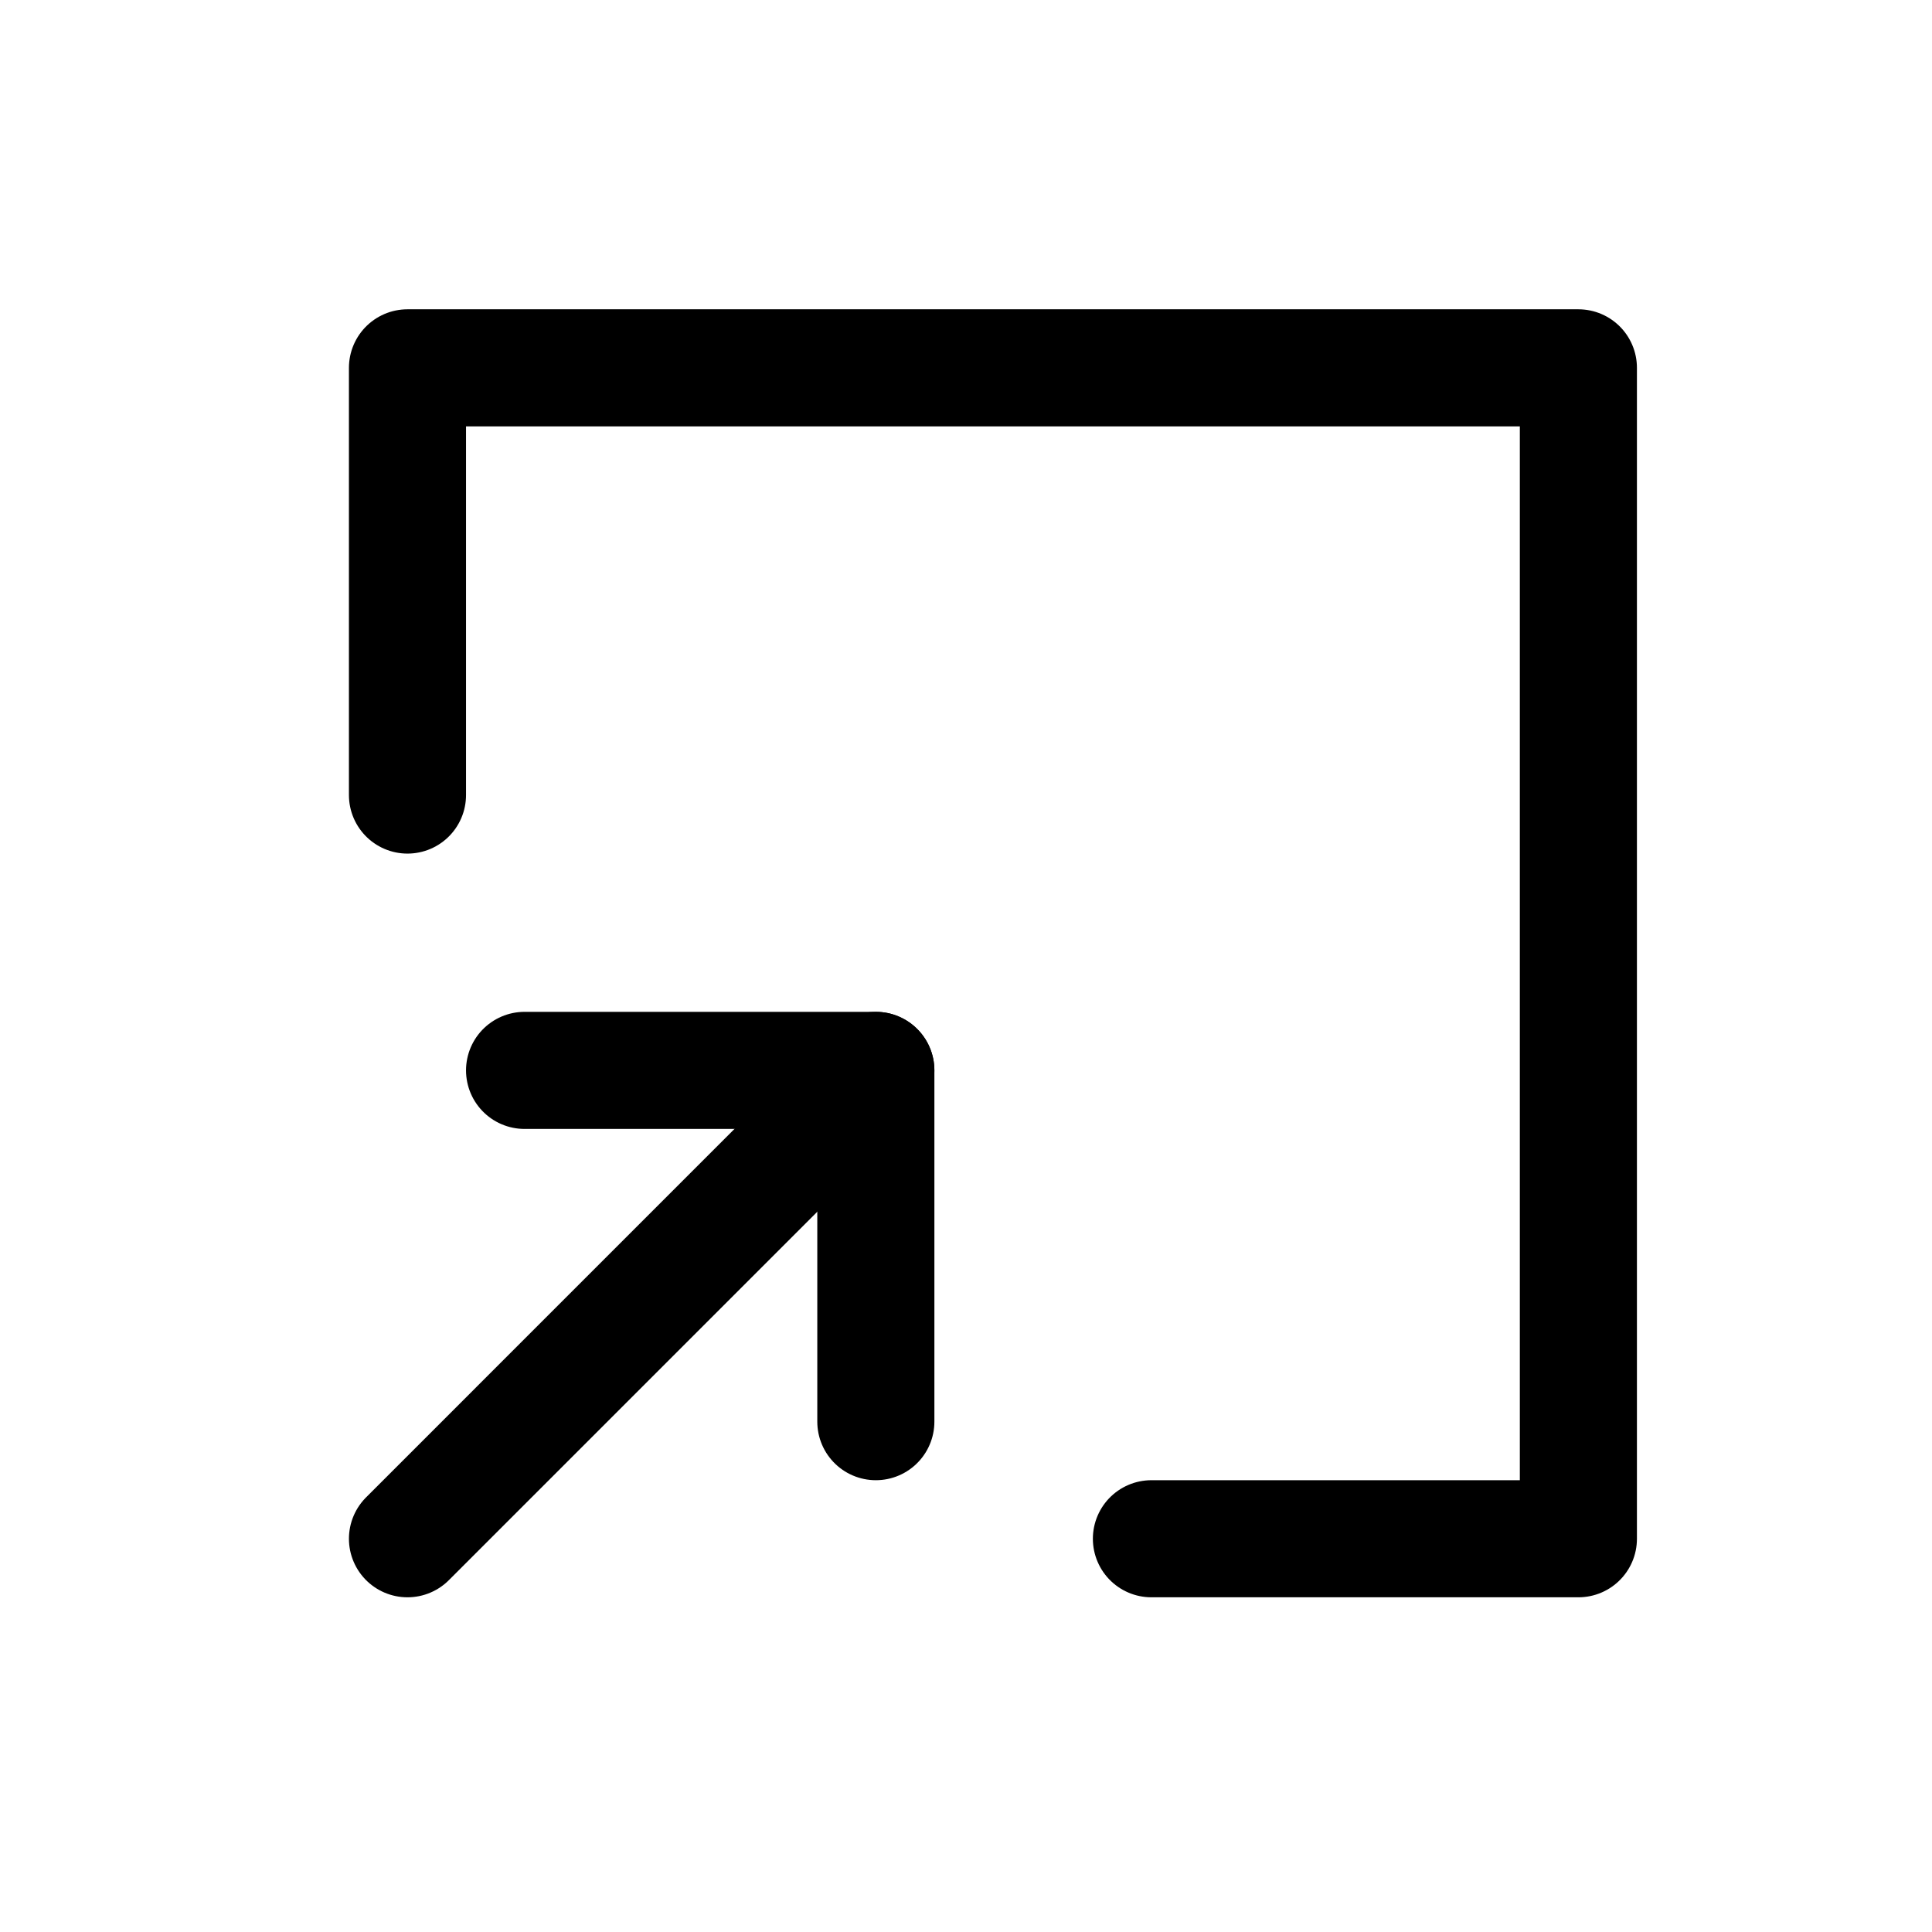
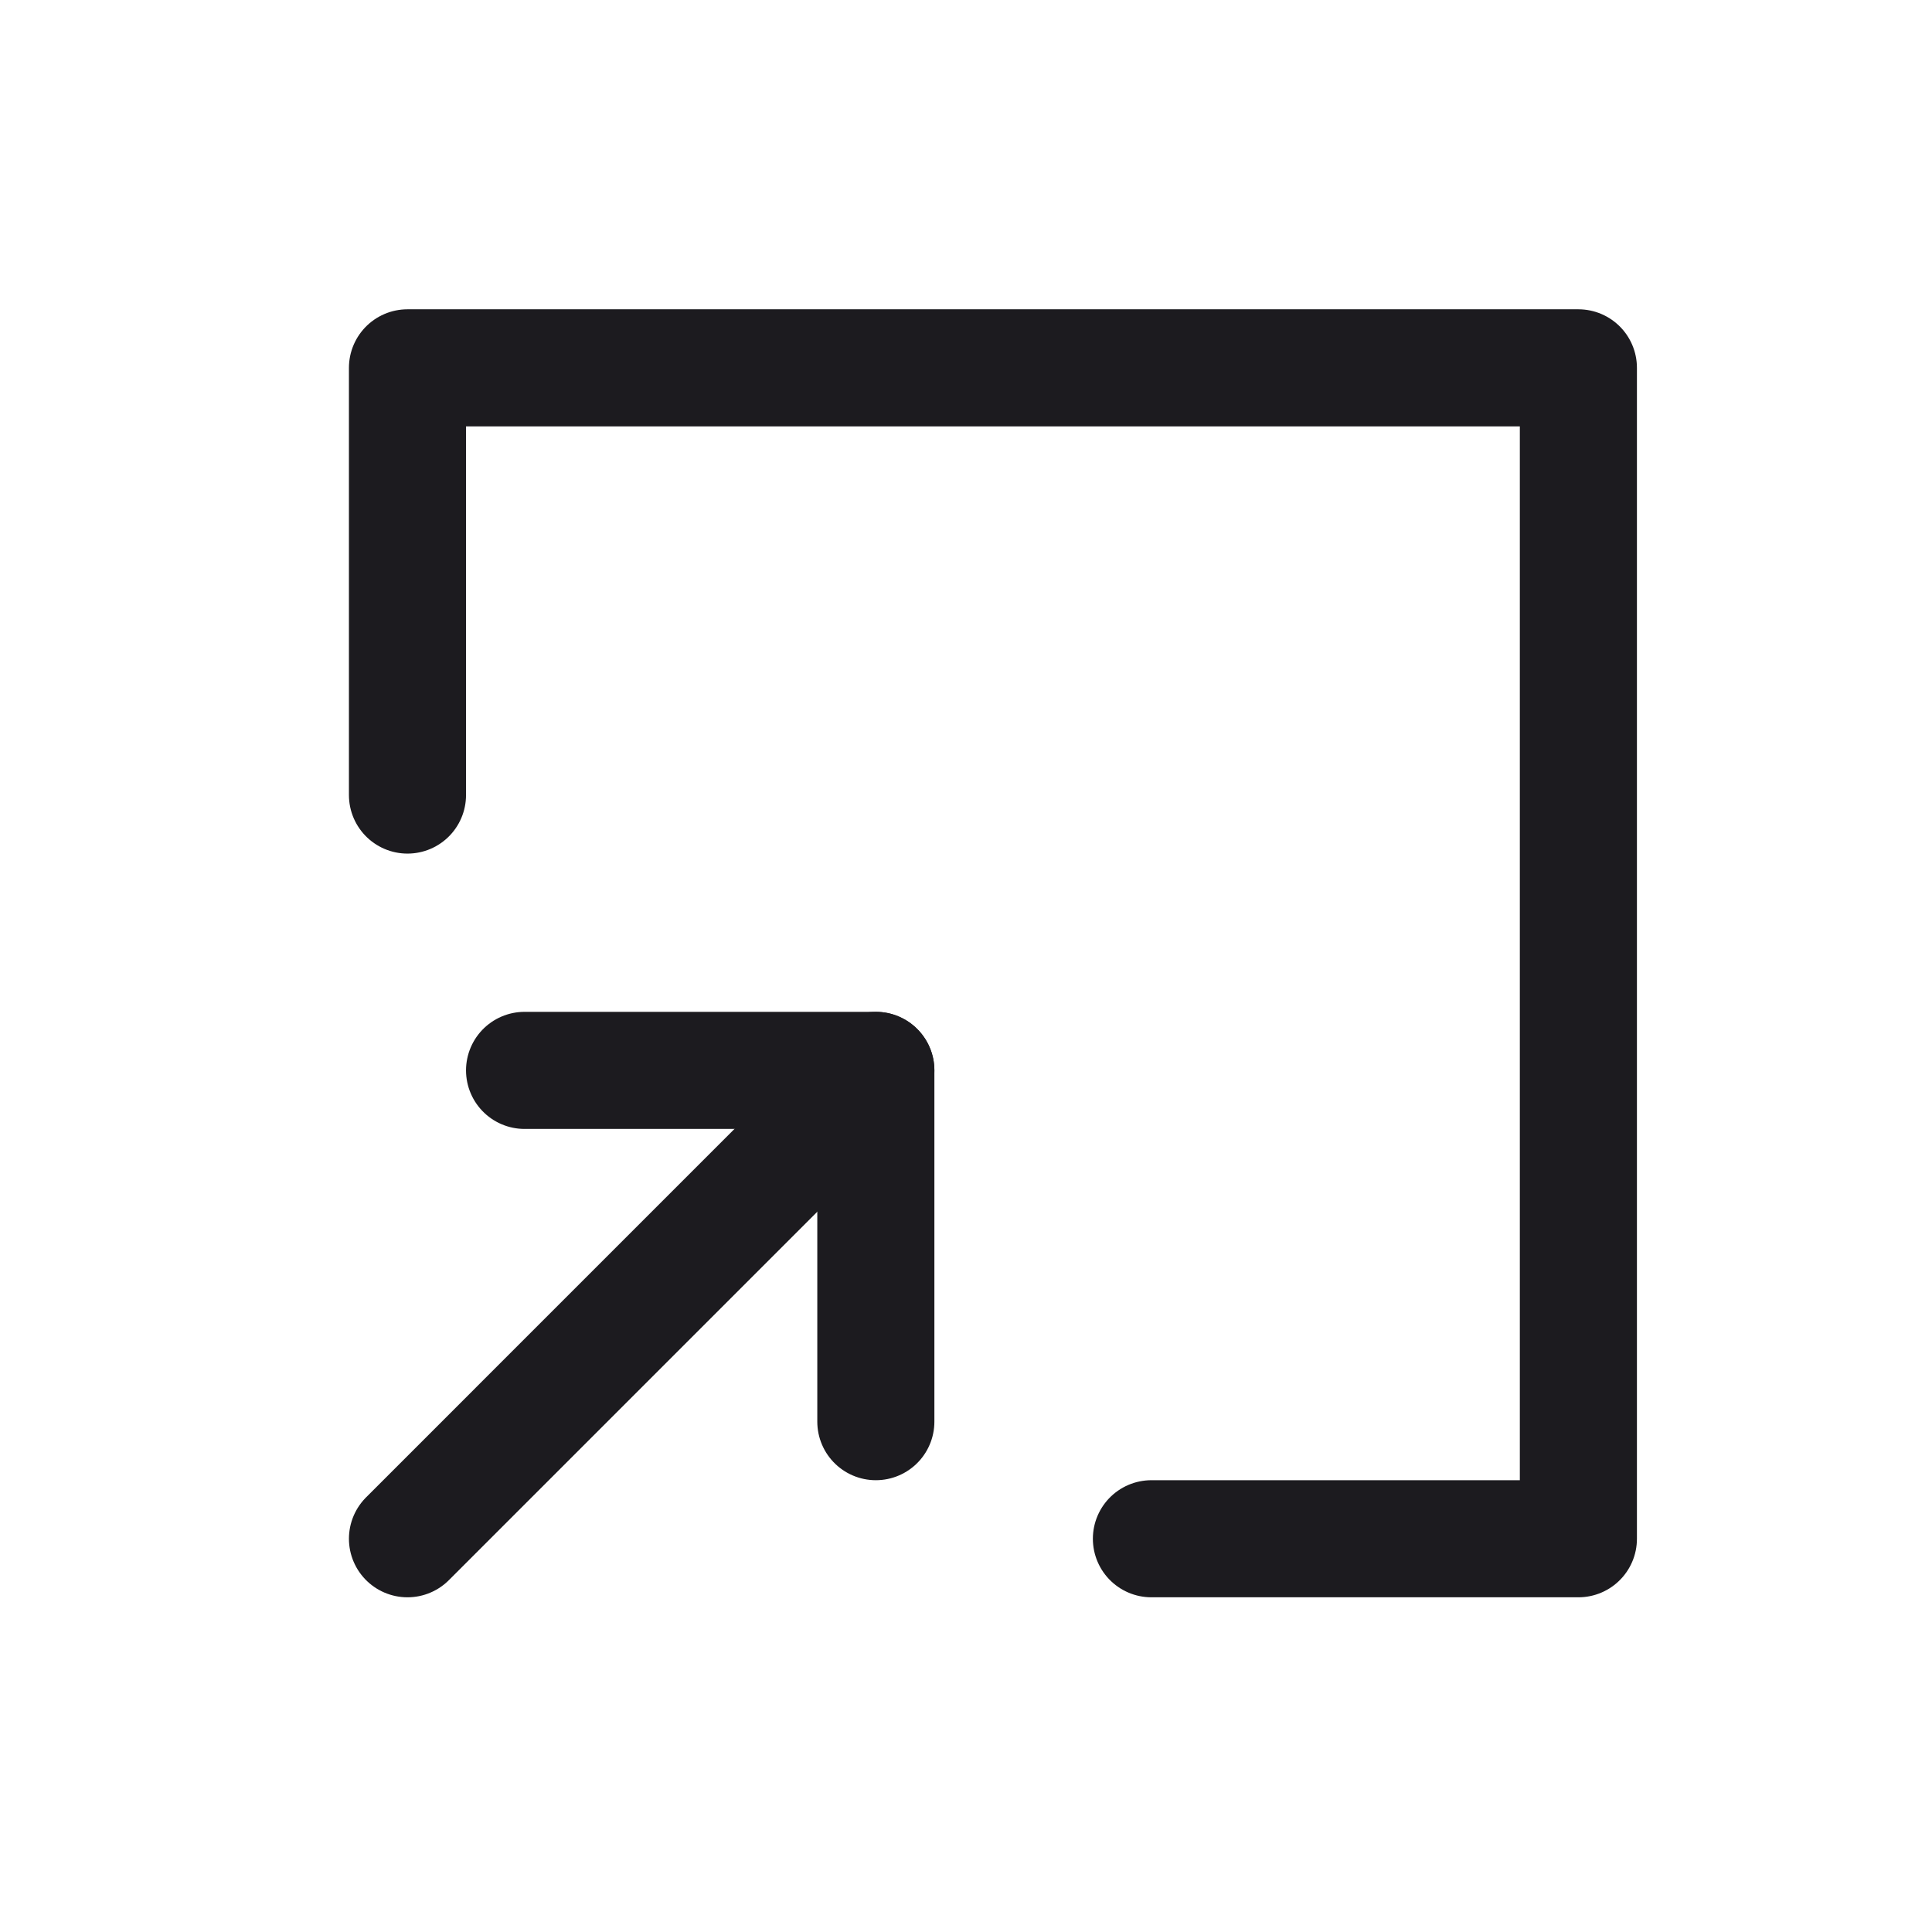
<svg xmlns="http://www.w3.org/2000/svg" width="33" height="33" viewBox="0 0 33 33" fill="none">
-   <path d="M8.96 18.283H14.96V24.283" stroke="black" stroke-width="2" stroke-linecap="round" stroke-linejoin="round" />
-   <path d="M6.96 26.283L14.96 18.283" stroke="black" stroke-width="2" stroke-linecap="round" stroke-linejoin="round" />
-   <path d="M6.96 13.58V6.283H26.96V26.283H19.667" stroke="black" stroke-width="2" stroke-linecap="round" stroke-linejoin="round" />
+   <path d="M8.96 18.283H14.96V24.283" stroke="#1C1B1F" stroke-width="2" stroke-linecap="round" stroke-linejoin="round" />
+   <path d="M6.96 26.283L14.96 18.283" stroke="#1C1B1F" stroke-width="2" stroke-linecap="round" stroke-linejoin="round" />
+   <path d="M6.96 13.58V6.283H26.96V26.283H19.667" stroke="#1C1B1F" stroke-width="2" stroke-linecap="round" stroke-linejoin="round" />
</svg>
